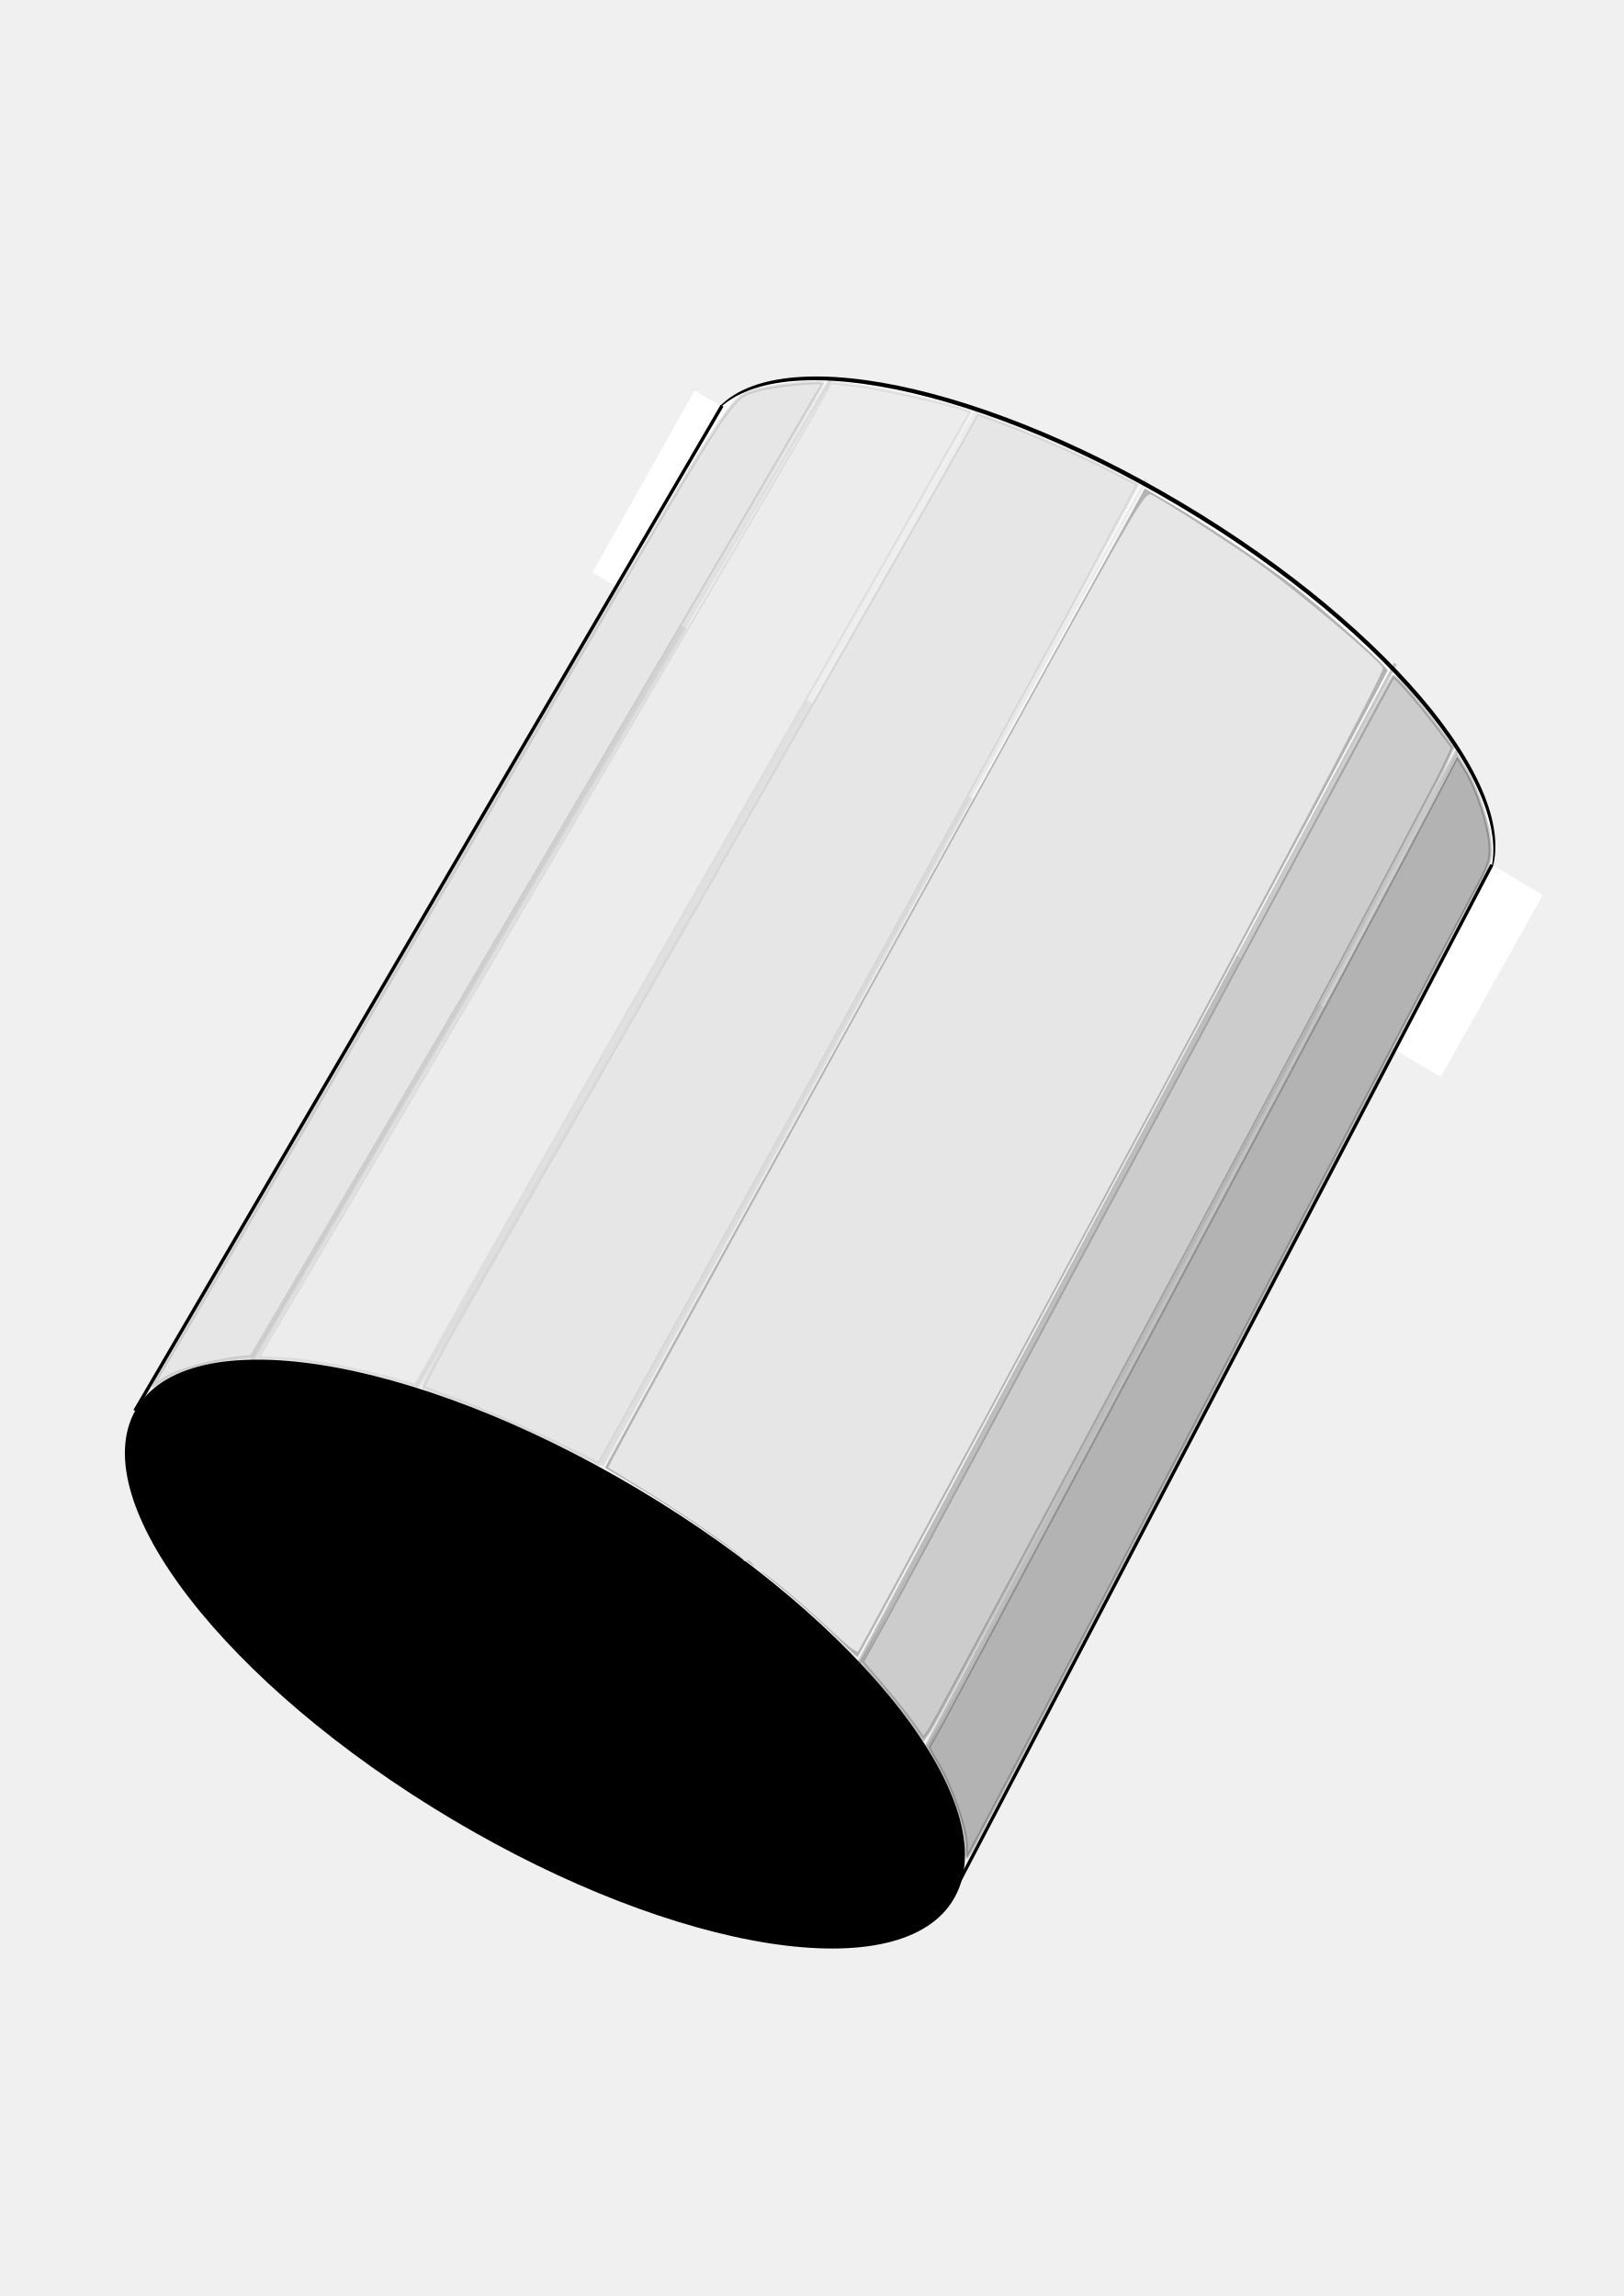
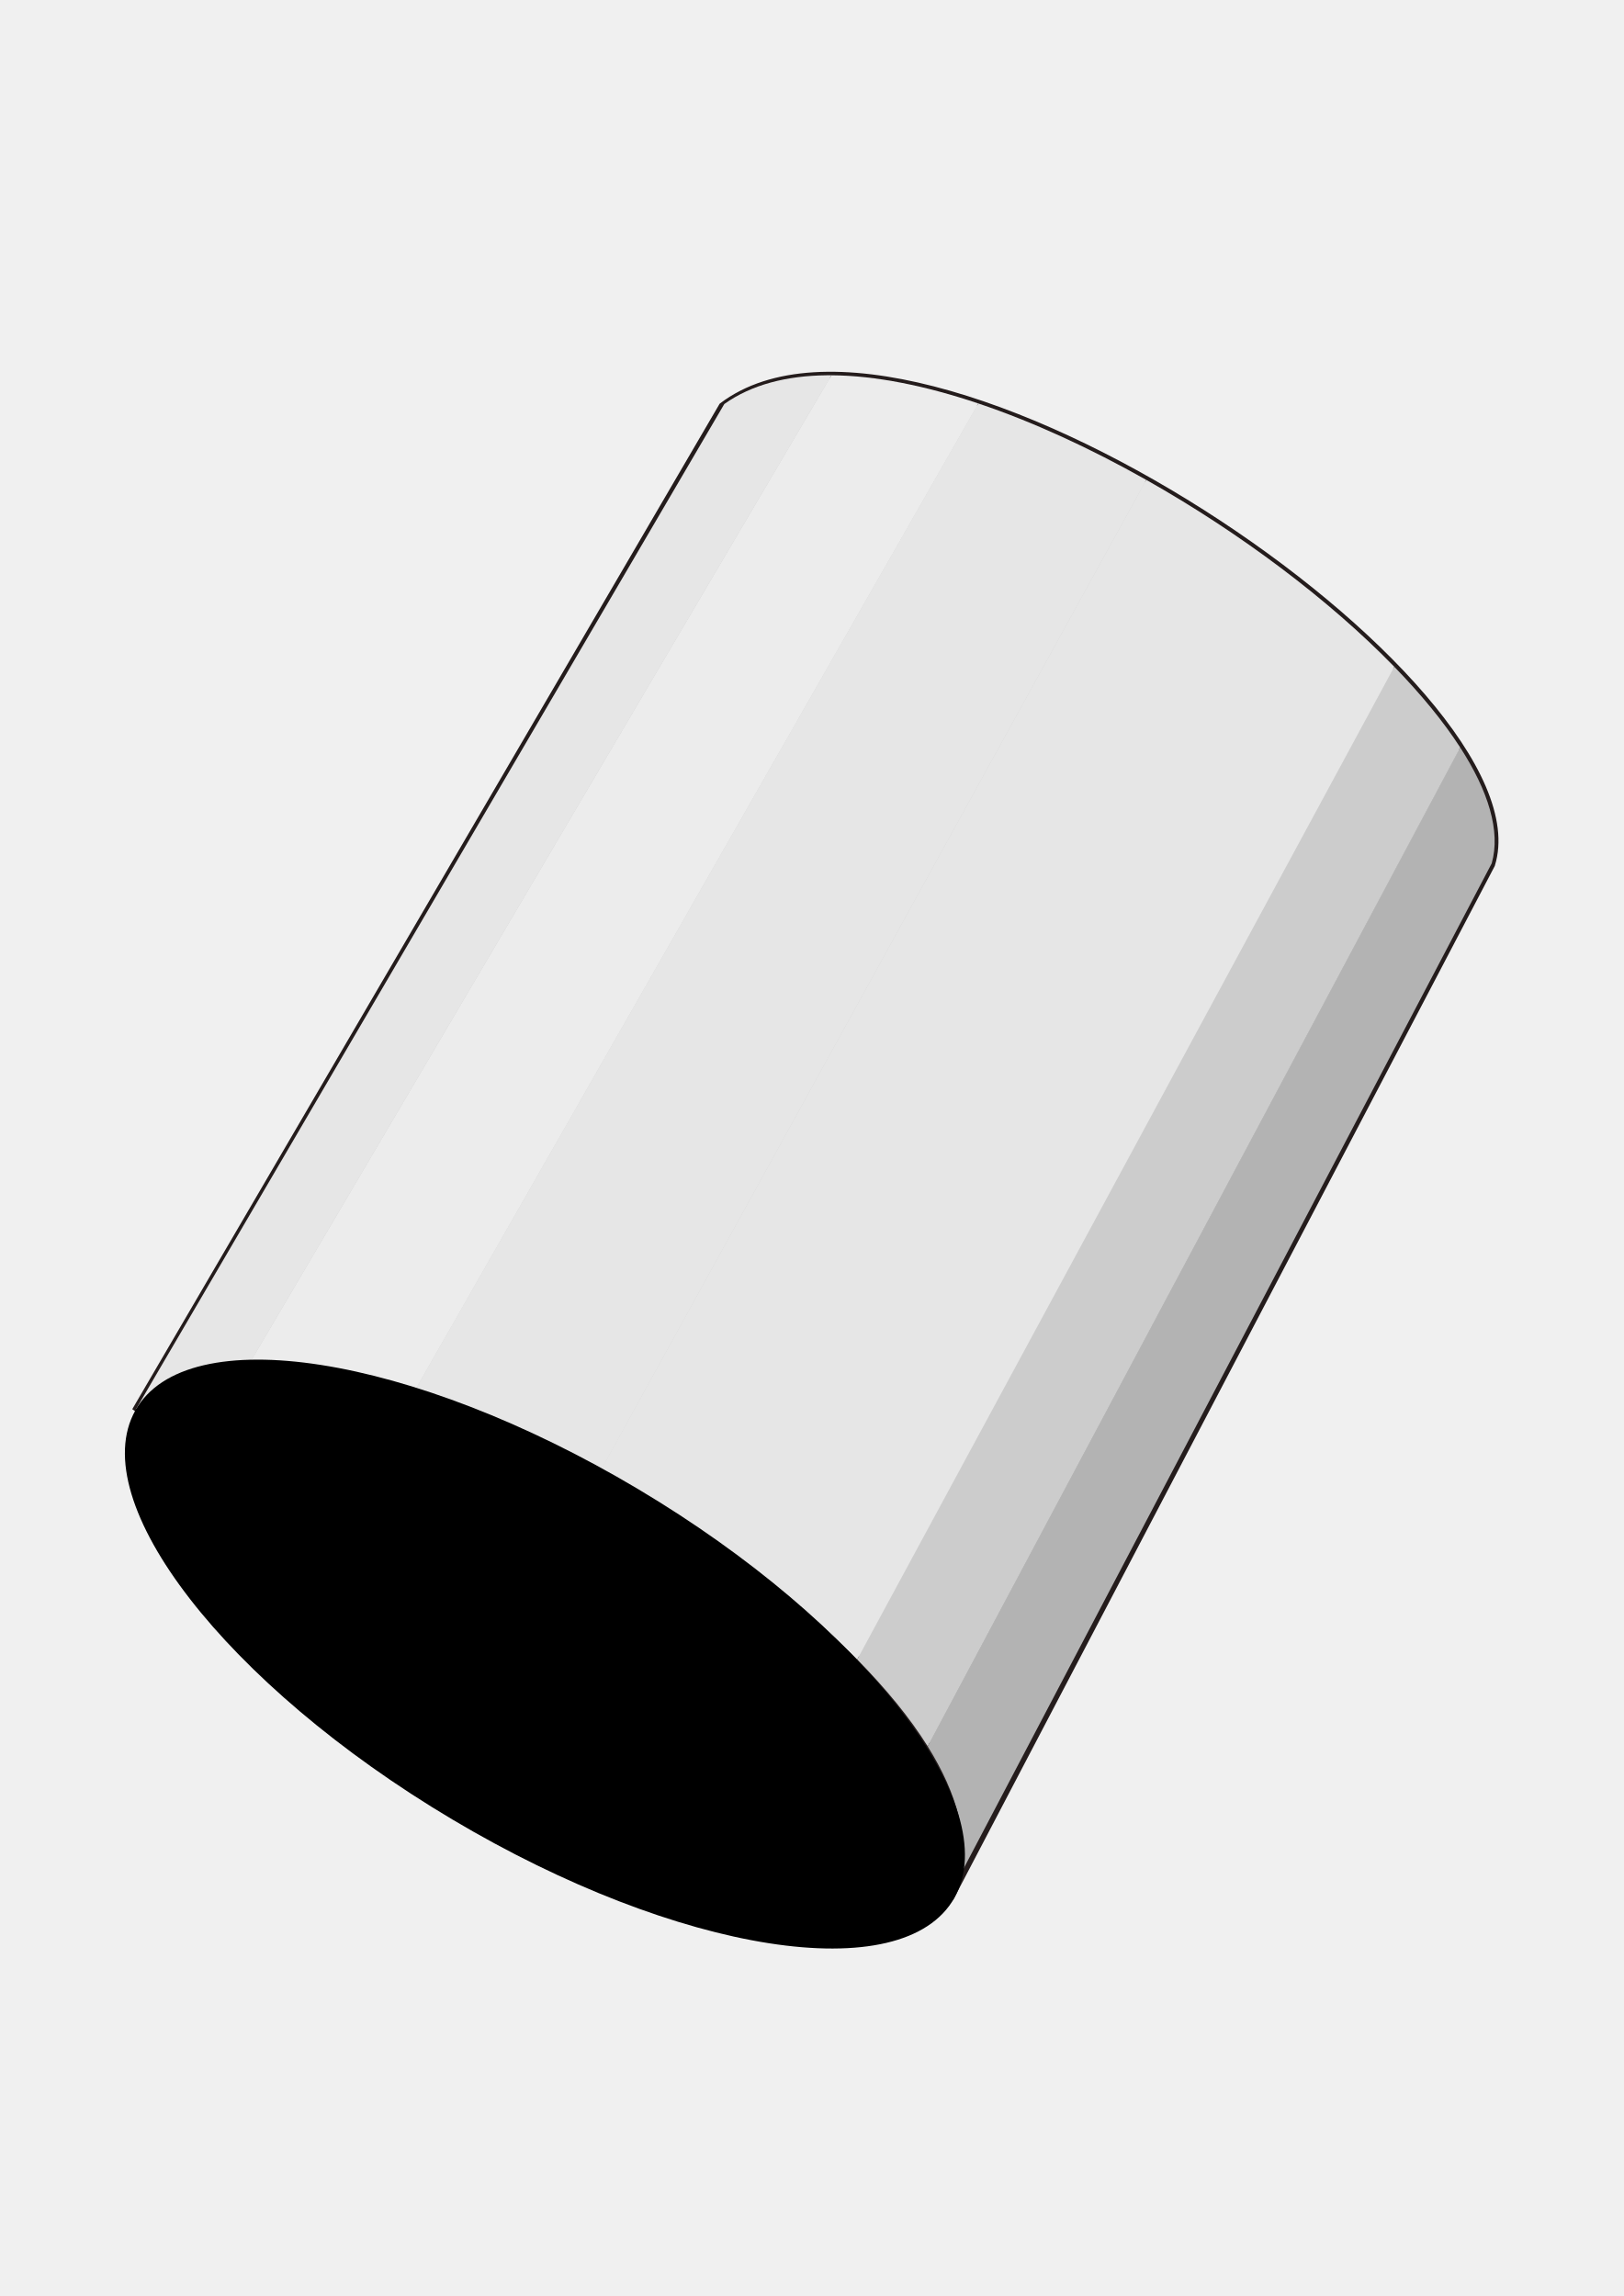
- <svg xmlns="http://www.w3.org/2000/svg" width="744.094" height="1052.362" id="svg2" version="1.1">
+ <svg xmlns="http://www.w3.org/2000/svg" width="793.701" height="1122.52" id="svg2" version="1.1">
  <defs id="defs4" />
  <g id="layer1">
-     <g id="g3096" transform="translate(9.899495,147.0782)">
-       <g transform="matrix(1.354527,0.8057895,-0.7430355,1.326065,262.7803,-205.6229)" id="g3062">
-         <g id="g3034" transform="translate(-163.6447,-765.6956)">
-           <path transform="matrix(0.9489717,0,0,0.9027728,75.32333,234.2347)" d="m 482.857,726.648 c 0,31.559 -62.041,57.143 -138.571,57.143 -76.531,0 -138.571,-25.584 -138.571,-57.143 0,-31.559 62.041,-57.143 138.571,-57.143 76.531,0 138.571,25.584 138.571,57.143 z" id="path2992-7" style="fill:#000000" />
-           <rect y="884.677" x="262.64" height="61.619" width="286.883" id="rect3032" style="fill:#ffffff" />
-         </g>
-         <g id="g3034-7" transform="translate(-163.6447,-764.3983)" style="fill:#ffffff">
-           <path transform="matrix(0.9489717,0,0,0.9027728,75.32333,234.2347)" d="m 482.857,726.648 c 0,31.559 -62.041,57.143 -138.571,57.143 -76.531,0 -138.571,-25.584 -138.571,-57.143 0,-31.559 62.041,-57.143 138.571,-57.143 76.531,0 138.571,25.584 138.571,57.143 z" id="path2992-7-8" style="fill:#ffffff" />
-           <rect y="884.677" x="262.64" height="61.619" width="286.883" id="rect3032-3" style="fill:#ffffff" />
-         </g>
-       </g>
-       <path transform="matrix(1.354527,0.8057895,-0.7430355,1.326065,313.3974,-629.9389)" d="m 482.857,726.648 c 0,31.559 -62.041,57.143 -138.571,57.143 -76.531,0 -138.571,-25.584 -138.571,-57.143 0,-31.559 62.041,-57.143 138.571,-57.143 76.531,0 138.571,25.584 138.571,57.143 z" id="path2992" style="fill:#000000" />
-       <path id="path3105" d="M 320.967,38.914 51.931,499.516" style="fill:none;stroke:#000000;stroke-width:1.548px;stroke-linecap:butt;stroke-linejoin:miter;stroke-opacity:1" />
-       <path id="path3109" d="M 673.806,249.29 425.6,723.17" style="fill:none;stroke:#000000;stroke-width:1.507px;stroke-linecap:butt;stroke-linejoin:miter;stroke-opacity:1" />
-       <path id="path3111" d="M 370.825,26.309 105.493,476.815" style="fill:#808080;stroke:#000000;stroke-width:1.544px;stroke-linecap:butt;stroke-linejoin:miter;stroke-opacity:0.119" />
-       <path id="path2997" d="M 181.189,489.067 437.715,40.464" style="fill:none;stroke:#000000;stroke-width:1.554px;stroke-linecap:butt;stroke-linejoin:miter;stroke-opacity:0.069" />
-       <path id="path3775" d="M 118.529,457.954 C 156.024,394.724 355.643,55.091 362.404,43.026 l 8.33,-14.866 13.155,1.565 c 12.598,1.499 50.839,10.51 51.009,12.02 0.045,0.399 -46.101,81.352 -102.547,179.895 -56.446,98.543 -113.677,198.769 -127.181,222.724 l -24.552,43.554 -13.066,-3.542 c -16.494,-4.472 -37.215,-8.121 -49.626,-8.74 l -9.599,-0.478 10.202,-17.204 0,0 z" style="fill:#ececec;stroke:#000000;stroke-width:1.563;stroke-opacity:0.069" />
-       <path id="path3777" d="M 265.936,524.574 515.394,72.865" style="fill:#b3b3b3;stroke:#000000;stroke-width:1.548px;stroke-linecap:butt;stroke-linejoin:miter;stroke-opacity:0.075" />
-       <path id="path3783" d="M 218.42,426.603 C 253.614,365.633 417.607,79.155 431.09,55.091 l 7.009,-12.509 7.9,2.824 c 14.563,5.205 37.581,15.186 51.659,22.398 l 13.955,7.149 -25.457,47.432 c -14.002,26.088 -69.589,127.106 -123.527,224.486 l -98.069,177.054 -11.841,-5.861 c -17.926,-8.872 -44.429,-20.434 -56.453,-24.626 -5.906,-2.059 -11.328,-4.096 -12.049,-4.525 -0.838,-0.499 11.505,-22.985 34.205,-62.31 z" style="fill:#e6e6e6;stroke:#000000;stroke-width:1.548;stroke-opacity:0.075" />
-       <path id="path3785" d="M 79.671,455.011 C 90.532,436.674 149.699,335.539 211.152,230.266 331.889,23.439 323.769,36.262 336.848,31.76 c 5.933,-2.042 30.04,-4.511 30.322,-3.105 0.082,0.409 -58.8,100.934 -130.85,223.389 l -130.999,222.645 -5.043,0.536 c -12.217,1.3 -28.32,5.664 -34.087,9.239 l -6.267,3.885 19.747,-33.339 z" style="fill:#e6e6e6;stroke:#000000;stroke-width:1.548;stroke-opacity:0.119" />
-       <path id="path3787" d="M 414.694,653.43 657.844,196.927" style="fill:none;stroke:#000000;stroke-width:1.548px;stroke-linecap:butt;stroke-linejoin:miter;stroke-opacity:0.214" />
-       <path id="path3789" d="m 432.892,699.313 c 0.171,-7.001 -5.926,-25.262 -12.065,-36.136 l -5.186,-9.186 6.4,-11.513 c 7.575,-13.627 209.529,-392.42 225.136,-422.275 l 10.748,-20.56 3.789,6.223 c 5.343,8.777 10.631,24.861 11.219,34.128 0.471,7.415 -0.033,8.849 -8.736,24.861 -5.079,9.345 -58.931,111.946 -119.67,228.001 -60.739,116.055 -110.732,211.105 -111.096,211.223 -0.364,0.117 -0.606,-2.027 -0.539,-4.765 l 0,0 z M 383.586,615.475 629.577,157.126" style="fill:#b3b3b3;stroke:#000000;stroke-width:1.548;stroke-opacity:0.214" />
-       <path id="path3791" d="m 408.266,642.795 c -2.775,-3.911 -9.099,-11.839 -14.053,-17.619 l -9.007,-10.508 11.066,-19.939 c 6.086,-10.966 60.695,-112.545 121.353,-225.731 60.658,-113.186 110.572,-205.903 110.92,-206.039 0.962,-0.375 11.56,11.726 19.918,22.743 l 7.46,9.833 -4.531,9.804 C 645.377,218.353 419.871,640.727 416.182,645.89 l -2.869,4.015 -5.046,-7.111 z" style="fill:#cccccc;stroke:#000000;stroke-width:1.548;stroke-opacity:0.214" />
-       <path id="path3092" d="m 371.744,601.831 c -21.983,-21.715 -57.775,-48.549 -91.217,-68.388 -7,-4.153 -12.904,-7.668 -13.118,-7.812 -0.215,-0.144 51.068,-93.424 113.963,-207.289 C 444.266,204.477 499.996,103.548 505.216,94.054 l 9.492,-17.26 12.31,7.245 c 16.165,9.514 42.09,26.931 55.805,37.492 14.432,11.114 43.652,37.363 43.159,38.772 -1.19,3.402 -242.337,452.21 -242.925,452.117 -0.389,-0.061 -5.48,-4.827 -11.314,-10.589 l 0,0 z" style="fill:#b3b3b3" />
-       <path id="path3094" d="m 370.33,599.647 c -13.893,-13.083 -30.144,-26.591 -31.99,-26.591 -0.699,0 -2.081,-1.297 -3.072,-2.883 -0.99,-1.586 -2.416,-2.503 -3.169,-2.038 -0.752,0.465 -1.368,0.231 -1.368,-0.519 0,-1.852 -23.808,-18.604 -44.548,-31.345 -9.334,-5.734 -17.16,-10.546 -17.392,-10.694 -0.417,-0.265 97.569,-178.641 195.501,-355.897 48.348,-87.509 50.71,-91.472 53.613,-89.948 7.34,3.853 34.045,20.994 48.434,31.088 16.64,11.673 56.242,44.925 57.544,48.316 0.749,1.953 -57.867,112.365 -180.222,339.473 -32.746,60.78 -59.937,110.926 -60.425,111.434 -0.488,0.508 -6.297,-4.17 -12.908,-10.396 z" style="fill:#e6e6e6" />
+     <g id="g3096" transform="translate(10.55946,156.8834)">
+       <path style="fill:#e6e6e6;fill-rule:evenodd;stroke:#241c1c;stroke-width:3;stroke-linecap:butt;stroke-linejoin:miter;stroke-miterlimit:4;stroke-dasharray:none;stroke-opacity:1;fill-opacity:1" d="M 55.393,532.817 342.364,41.508 C 438.768,-31.484 745.983,178.541 718.726,265.91 L 453.973,771.381 C 513.197,665.356 140.417,439.894 55.393,532.817 Z" id="path2391" />
+       <path id="path3111" d="M 395.547,28.063 112.526,508.602" style="fill:#808080;stroke:#000000;stroke-width:1.647px;stroke-linecap:butt;stroke-linejoin:miter;stroke-opacity:0.119" />
+       <path id="path2997" d="M 193.268,521.672 466.896,43.162" style="fill:none;stroke:#000000;stroke-width:1.658px;stroke-linecap:butt;stroke-linejoin:miter;stroke-opacity:0.069" />
+       <path id="path3777" d="M 283.665,559.546 549.754,77.723" style="fill:#b3b3b3;stroke:#000000;stroke-width:1.651px;stroke-linecap:butt;stroke-linejoin:miter;stroke-opacity:0.075" />
+       <path id="path3787" d="M 442.34,696.992 701.701,210.055" style="fill:none;stroke:#000000;stroke-width:1.651px;stroke-linecap:butt;stroke-linejoin:miter;stroke-opacity:0.214" />
+       <path style="fill:#e6e6e6;fill-opacity:1;fill-rule:evenodd;stroke:none;stroke-width:3;stroke-linecap:butt;stroke-linejoin:miter;stroke-miterlimit:4;stroke-dasharray:none;stroke-opacity:1" d="m 393.668,26.59 c -19.648,0.192 -36.822,4.549 -50.18,14.061 L 55.838,532.199 c 12.787,-13.406 31.767,-19.932 54.652,-20.971 L 395.861,26.596 c -0.733,-0.004 -1.467,-0.013 -2.193,-0.006 z" id="path2391-6" />
+       <path style="fill:#ececec;fill-opacity:1;fill-rule:evenodd;stroke:none;stroke-width:3;stroke-linecap:butt;stroke-linejoin:miter;stroke-miterlimit:4;stroke-dasharray:none;stroke-opacity:1" d="M 395.863,26.596 110.49,511.229 c 23.701,-1.076 51.577,3.725 81.08,12.855 L 467.654,40.365 c -25.631,-8.619 -50.148,-13.645 -71.791,-13.77 z" id="path2391-9" />
+       <path style="fill:#e6e6e6;fill-opacity:1;fill-rule:evenodd;stroke:none;stroke-width:3;stroke-linecap:butt;stroke-linejoin:miter;stroke-miterlimit:4;stroke-dasharray:none;stroke-opacity:1" d="M 467.654,40.363 191.57,524.084 c 29.573,9.152 60.771,22.657 91.027,38.934 L 549.752,77.725 c -27.233,-15.378 -55.27,-28.34 -82.098,-37.361 z" id="path2391-2" />
+       <path style="fill:#e6e6e6;fill-opacity:1;fill-rule:evenodd;stroke:none;stroke-width:3;stroke-linecap:butt;stroke-linejoin:miter;stroke-miterlimit:4;stroke-dasharray:none;stroke-opacity:1" d="M 549.754,77.723 282.598,563.018 c 47.653,25.635 92.959,58.148 125.852,91.445 l 262.545,-485.375 c -31.608,-32.535 -75.256,-65.399 -121.24,-91.365 z" id="path2391-0" />
+       <path style="fill:#cccccc;fill-opacity:1;fill-rule:evenodd;stroke:none;stroke-width:3;stroke-linecap:butt;stroke-linejoin:miter;stroke-miterlimit:4;stroke-dasharray:none;stroke-opacity:1" d="m 670.994,169.088 -262.547,485.375 c 13.999,14.171 25.744,28.479 34.471,42.457 l 260.315,-488.342 c -8.241,-12.768 -19.229,-26.099 -32.238,-39.49 z" id="path2391-36" />
+       <path style="fill:#b3b3b3;fill-opacity:1;fill-rule:evenodd;stroke:none;stroke-width:3;stroke-linecap:butt;stroke-linejoin:miter;stroke-miterlimit:4;stroke-dasharray:none;stroke-opacity:1" d="M 703.232,208.578 442.92,696.922 c 14.528,23.271 20.674,45.62 14.855,64.869 l 260.85,-496.576 c 4.466,-15.775 -1.701,-35.425 -15.393,-56.637 z" id="path2391-62" />
+       <ellipse transform="matrix(0.8594257,0.5112606,-0.4888233,0.8723828,0,0)" id="path2992" style="fill:#000000;stroke-width:1.651" cx="541.958" cy="429.538" rx="232.96" ry="92.651" />
    </g>
  </g>
</svg>
